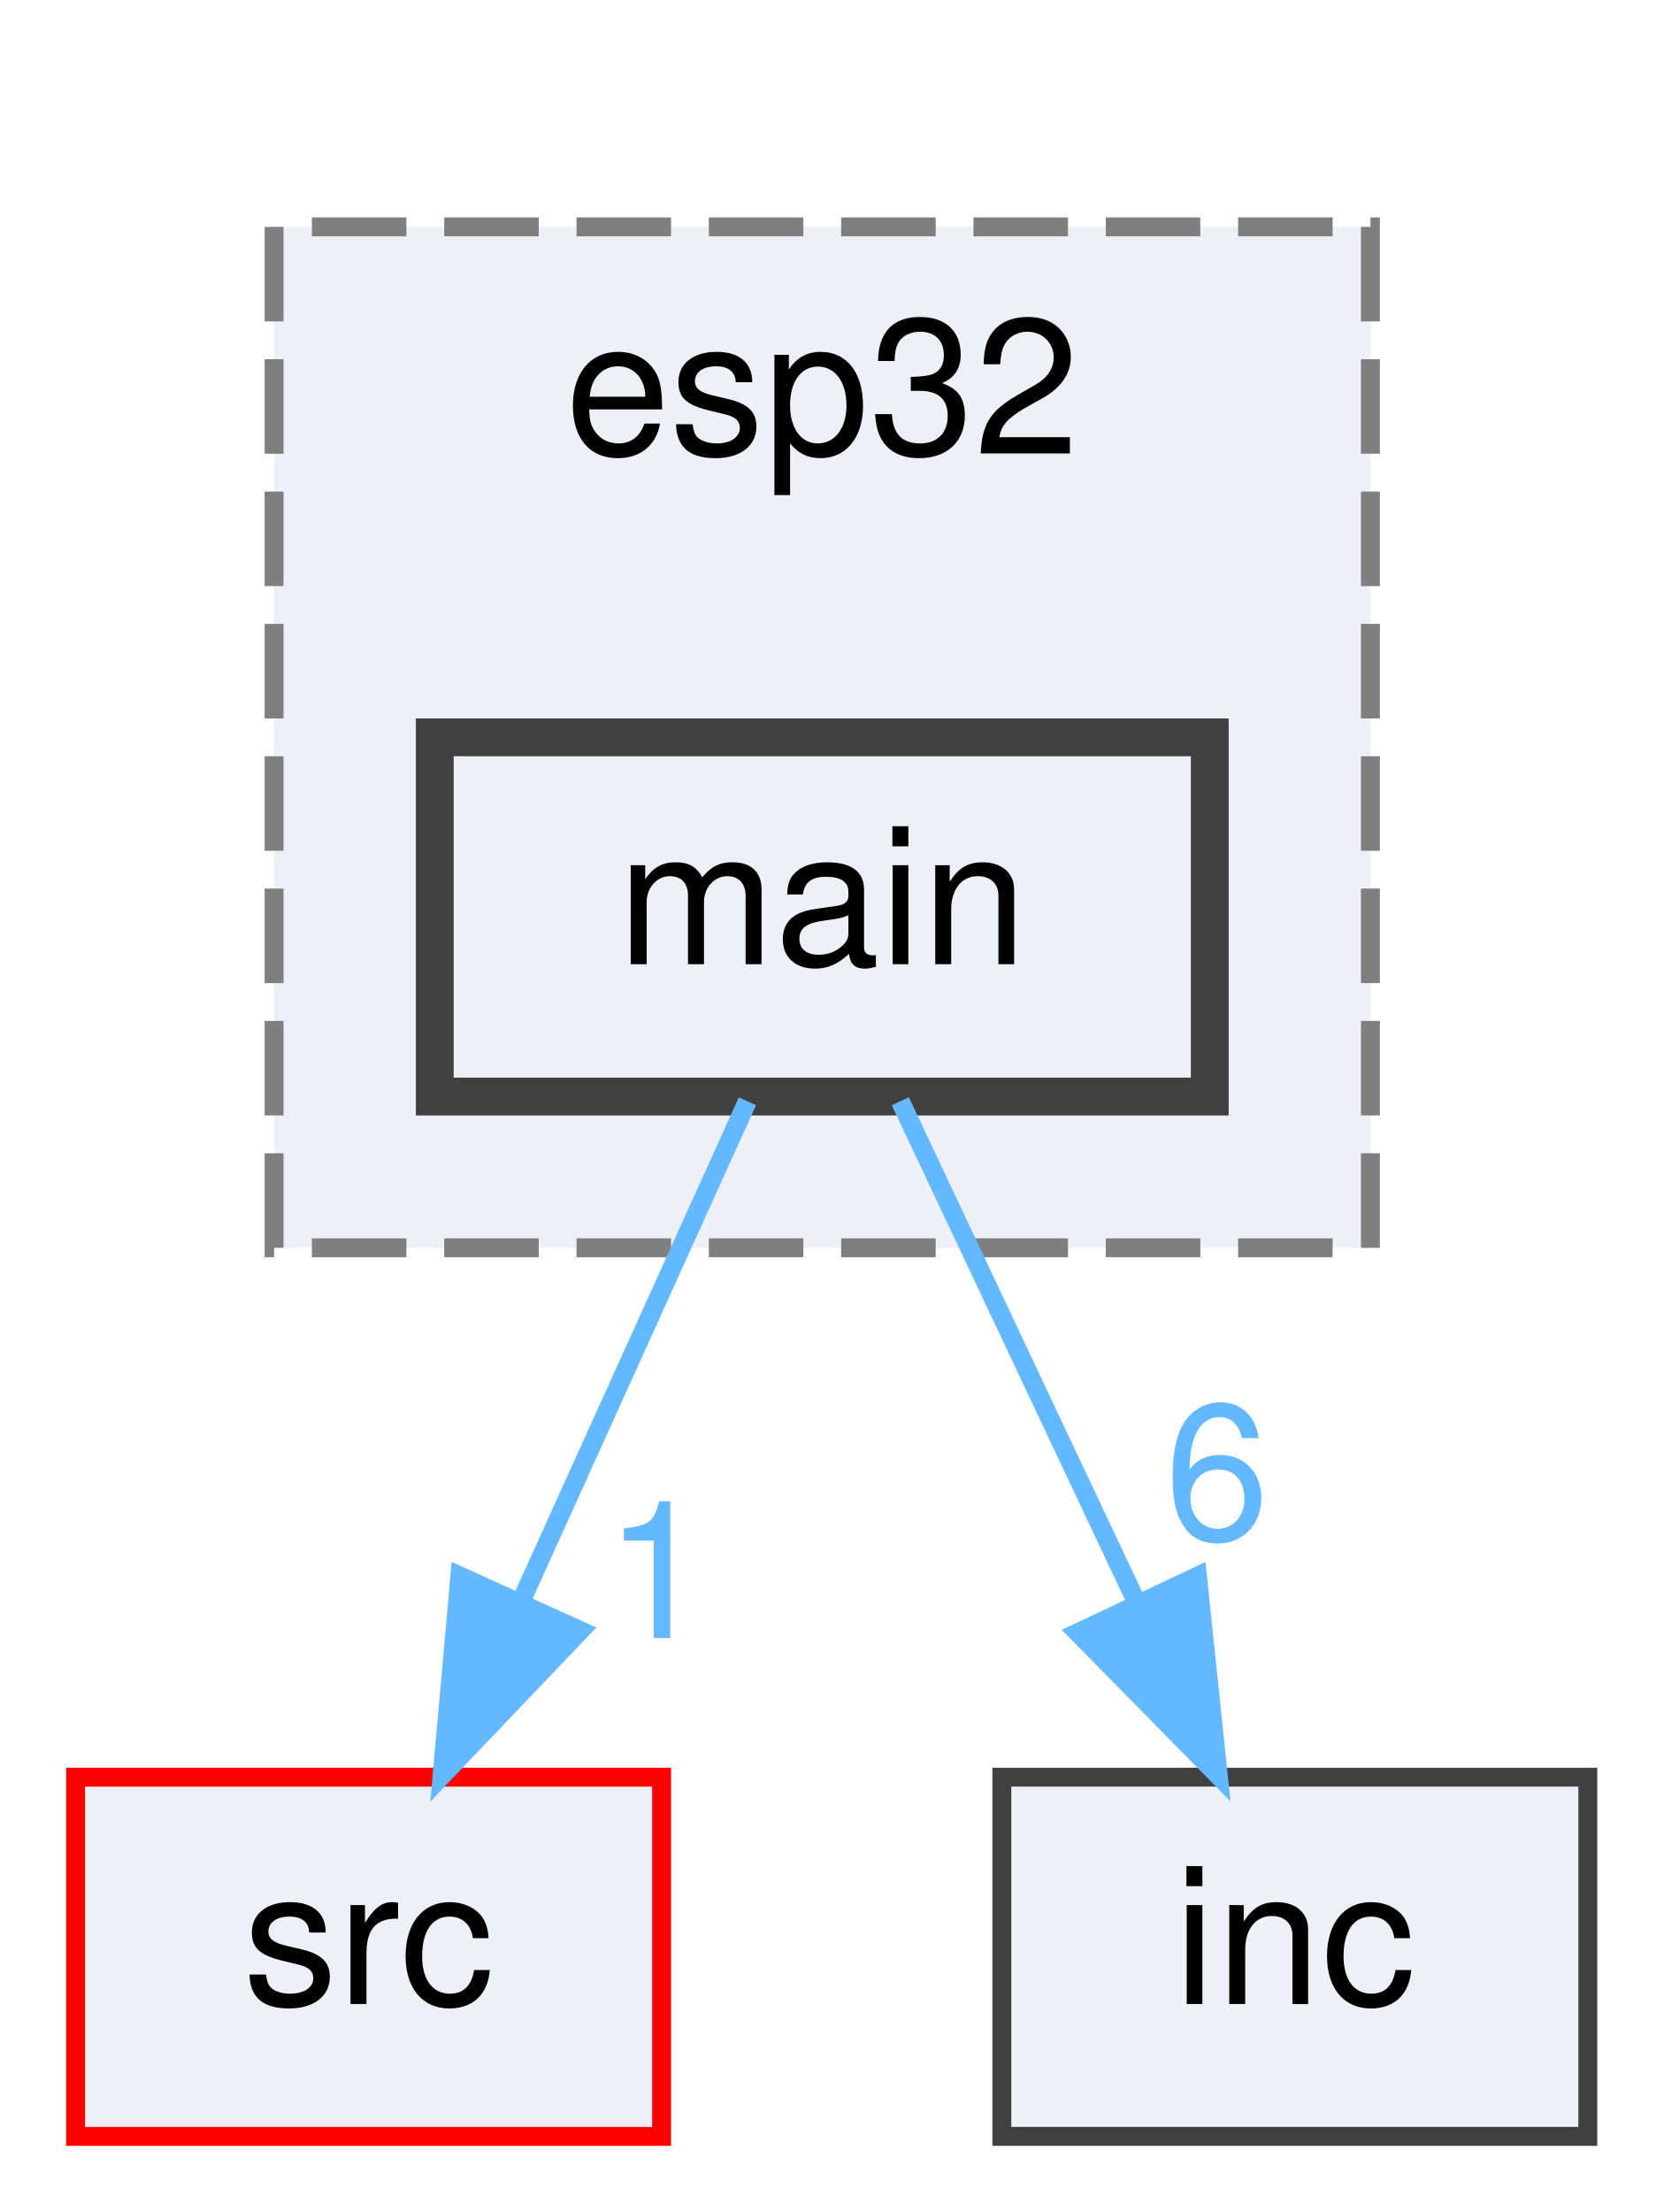
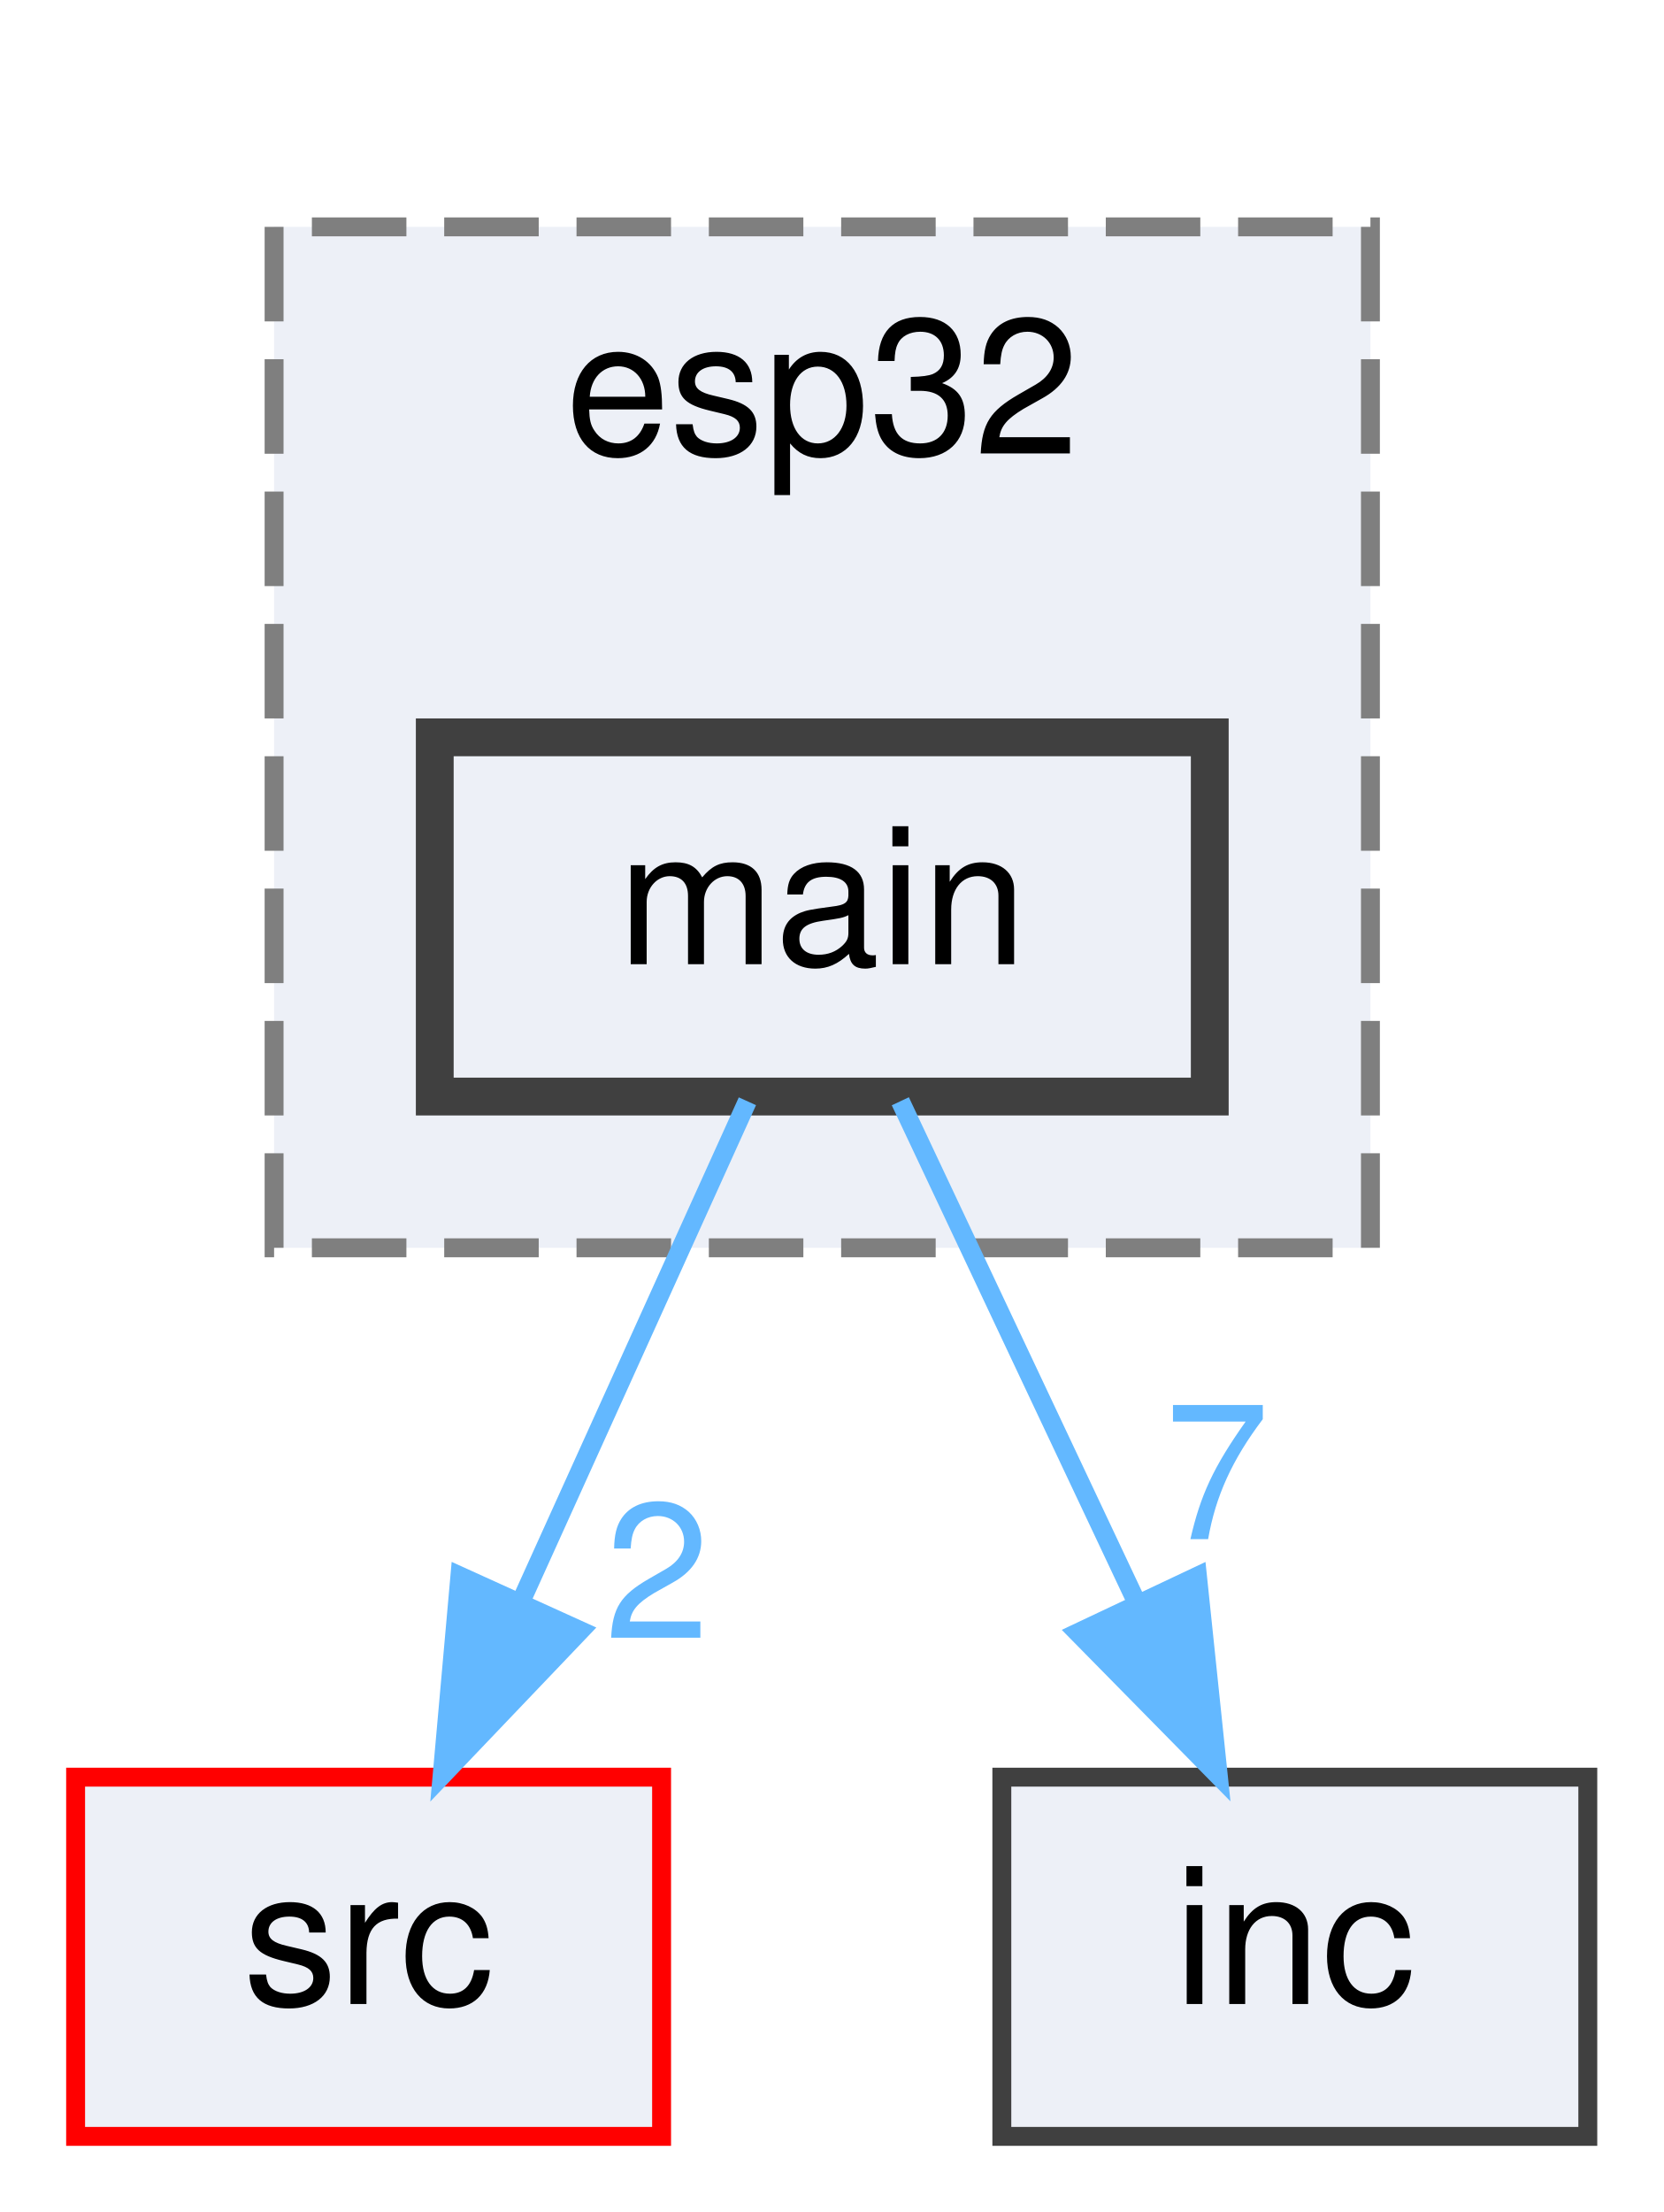
<svg xmlns="http://www.w3.org/2000/svg" xmlns:xlink="http://www.w3.org/1999/xlink" width="88pt" height="117pt" viewBox="0.00 0.00 88.00 117.00">
  <g id="graph0" class="graph" transform="scale(1 1) rotate(0) translate(4 113)">
    <g id="clust1" class="cluster">
      <g id="a_clust1">
        <a xlink:href="dir_74be4f6a8c360206df72b1bb4057fb39.html" target="_top" xlink:title="esp32">
          <polygon fill="#edf0f7" stroke="#7f7f7f" stroke-dasharray="5,2" points="10.5,-47 10.5,-101 68.5,-101 68.5,-47 10.5,-47" />
          <text text-anchor="middle" x="39.5" y="-89" font-family="Helvetica,sans-Serif" font-size="10.00">esp32</text>
        </a>
      </g>
    </g>
    <g id="node1" class="node">
      <g id="a_node1">
        <a xlink:href="dir_7751913d9073a449937b5bcfd50bf3a6.html" target="_top" xlink:title="main">
          <polygon fill="#edf0f7" stroke="#404040" stroke-width="2" points="60,-74 19,-74 19,-55 60,-55 60,-74" />
          <text text-anchor="middle" x="39.5" y="-62" font-family="Helvetica,sans-Serif" font-size="10.00">main</text>
        </a>
      </g>
    </g>
    <g id="node2" class="node">
      <g id="a_node2">
        <a xlink:href="dir_68267d1309a1af8e8297ef4c3efbcdba.html" target="_top" xlink:title="src">
          <polygon fill="#edf0f7" stroke="red" points="31,-19 0,-19 0,0 31,0 31,-19" />
          <text text-anchor="middle" x="15.5" y="-7" font-family="Helvetica,sans-Serif" font-size="10.00">src</text>
        </a>
      </g>
    </g>
    <g id="edge1" class="edge">
      <g id="a_edge1">
        <a xlink:href="dir_000004_000006.html" target="_top">
          <path fill="none" stroke="#63b8ff" d="M35.54,-54.75C32.29,-47.57 27.58,-37.18 23.55,-28.27" />
          <polygon fill="#63b8ff" stroke="#63b8ff" points="26.7,-26.75 19.39,-19.09 20.33,-29.64 26.7,-26.75" />
        </a>
      </g>
      <g id="a_edge1-headlabel">
-         <a xlink:href="dir_000004_000006.html" target="_top" xlink:title="1">
-           <text text-anchor="middle" x="30.77" y="-26.36" font-family="Helvetica,sans-Serif" font-size="10.00" fill="#63b8ff">1</text>
+         <a xlink:href="dir_000004_000006.html" target="_top" xlink:title="2">
+           <text text-anchor="middle" x="30.77" y="-26.36" font-family="Helvetica,sans-Serif" font-size="10.00" fill="#63b8ff">2</text>
        </a>
      </g>
    </g>
    <g id="node3" class="node">
      <g id="a_node3">
        <a xlink:href="dir_bfccd401955b95cf8c75461437045ac0.html" target="_top" xlink:title="inc">
          <polygon fill="#edf0f7" stroke="#404040" points="80,-19 49,-19 49,0 80,0 80,-19" />
          <text text-anchor="middle" x="64.5" y="-7" font-family="Helvetica,sans-Serif" font-size="10.00">inc</text>
        </a>
      </g>
    </g>
    <g id="edge2" class="edge">
      <g id="a_edge2">
        <a xlink:href="dir_000004_000003.html" target="_top">
          <path fill="none" stroke="#63b8ff" d="M43.63,-54.75C47.01,-47.57 51.92,-37.18 56.12,-28.27" />
          <polygon fill="#63b8ff" stroke="#63b8ff" points="59.35,-29.63 60.45,-19.09 53.02,-26.64 59.35,-29.63" />
        </a>
      </g>
      <g id="a_edge2-headlabel">
-         <a xlink:href="dir_000004_000003.html" target="_top" xlink:title="6">
-           <text text-anchor="middle" x="60.38" y="-31.59" font-family="Helvetica,sans-Serif" font-size="10.00" fill="#63b8ff">6</text>
+         <a xlink:href="dir_000004_000003.html" target="_top" xlink:title="7">
+           <text text-anchor="middle" x="60.38" y="-31.59" font-family="Helvetica,sans-Serif" font-size="10.00" fill="#63b8ff">7</text>
        </a>
      </g>
    </g>
  </g>
</svg>
